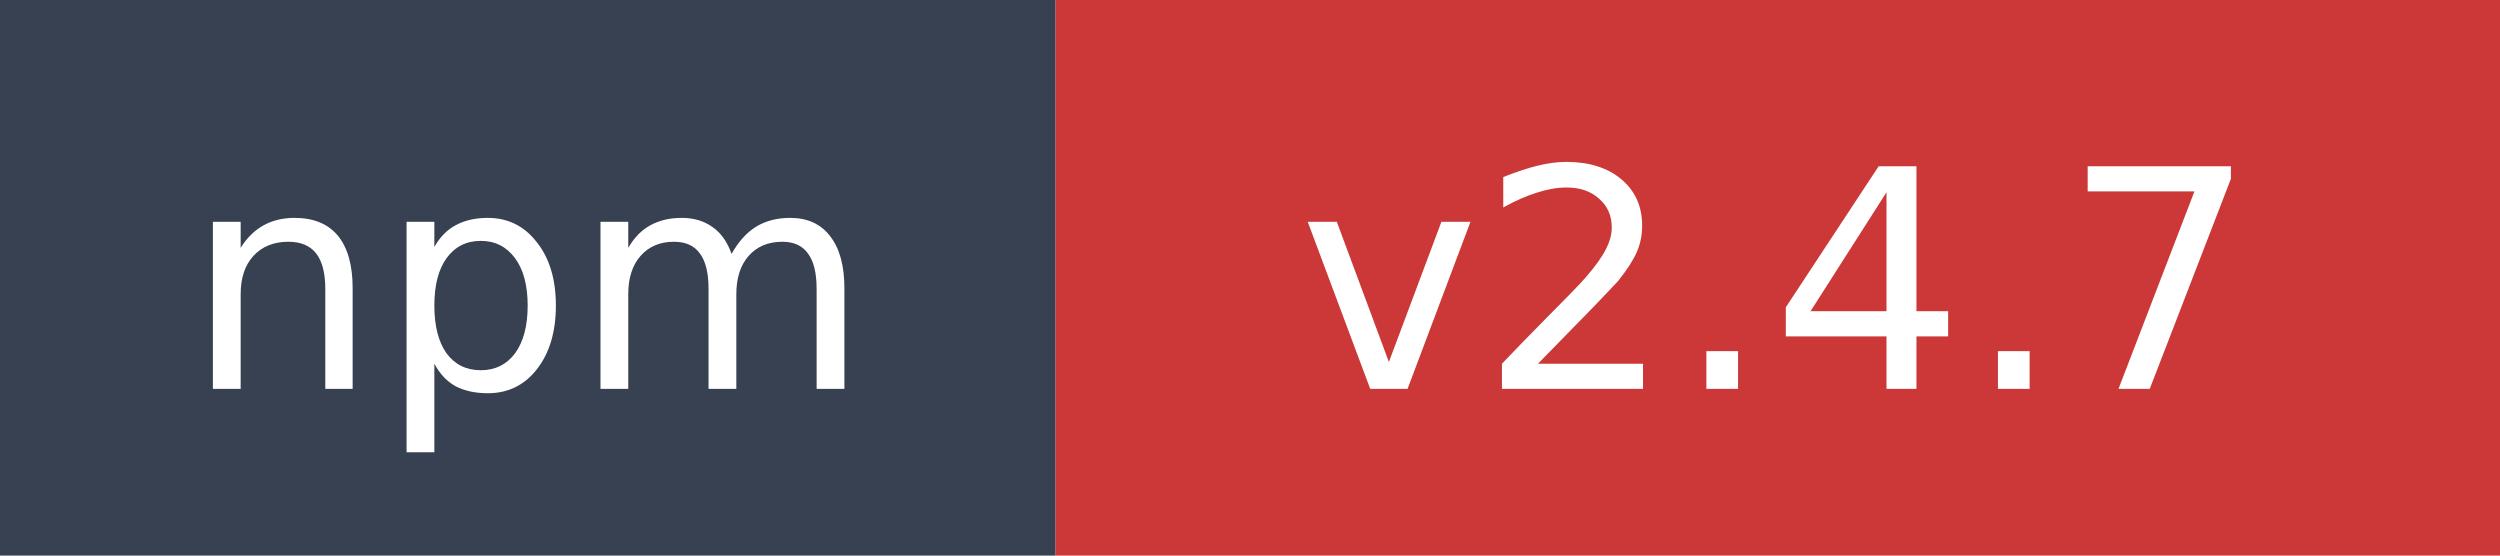
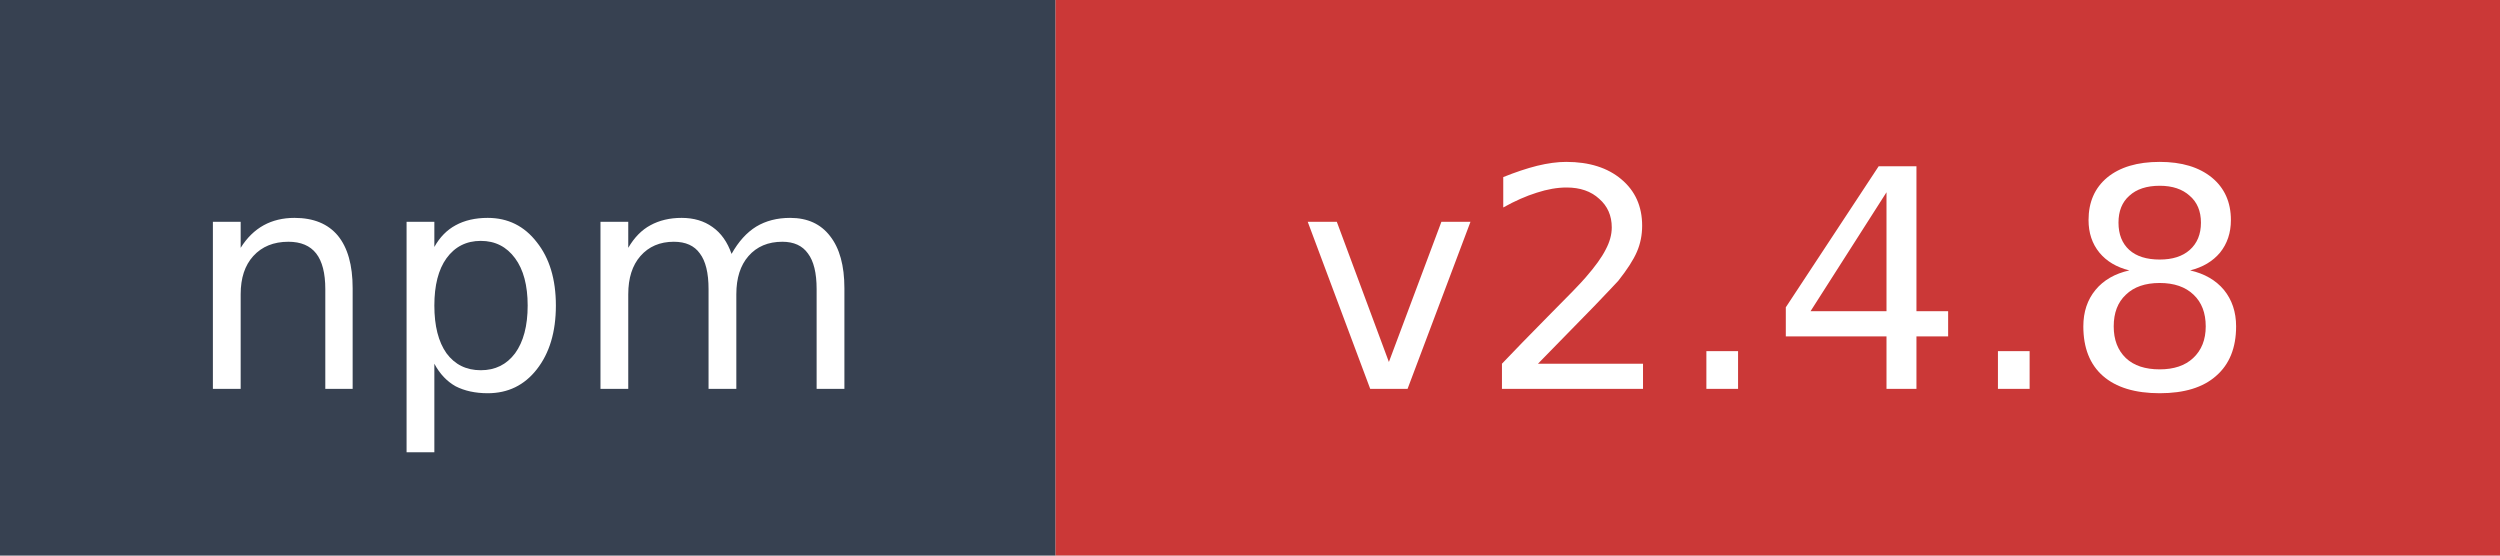
- <svg xmlns="http://www.w3.org/2000/svg" width="90" height="20" role="img" aria-label="npm: v2.4.7">
+ <svg xmlns="http://www.w3.org/2000/svg" width="90" height="20" role="img" aria-label="npm: v2.4.8">
  <rect width="38" height="20" fill="#374151" />
  <rect x="38" width="52" height="20" fill="#cb3837" />
  <text x="19" y="14" fill="#ffffff" font-family="Verdana,Geneva,DejaVu Sans,sans-serif" font-size="11" text-anchor="middle">npm</text>
-   <text x="64" y="14" fill="#ffffff" font-family="Verdana,Geneva,DejaVu Sans,sans-serif" font-size="11" text-anchor="middle">v2.4.7</text>
+   <text x="64" y="14" fill="#ffffff" font-family="Verdana,Geneva,DejaVu Sans,sans-serif" font-size="11" text-anchor="middle">v2.4.8</text>
</svg>
